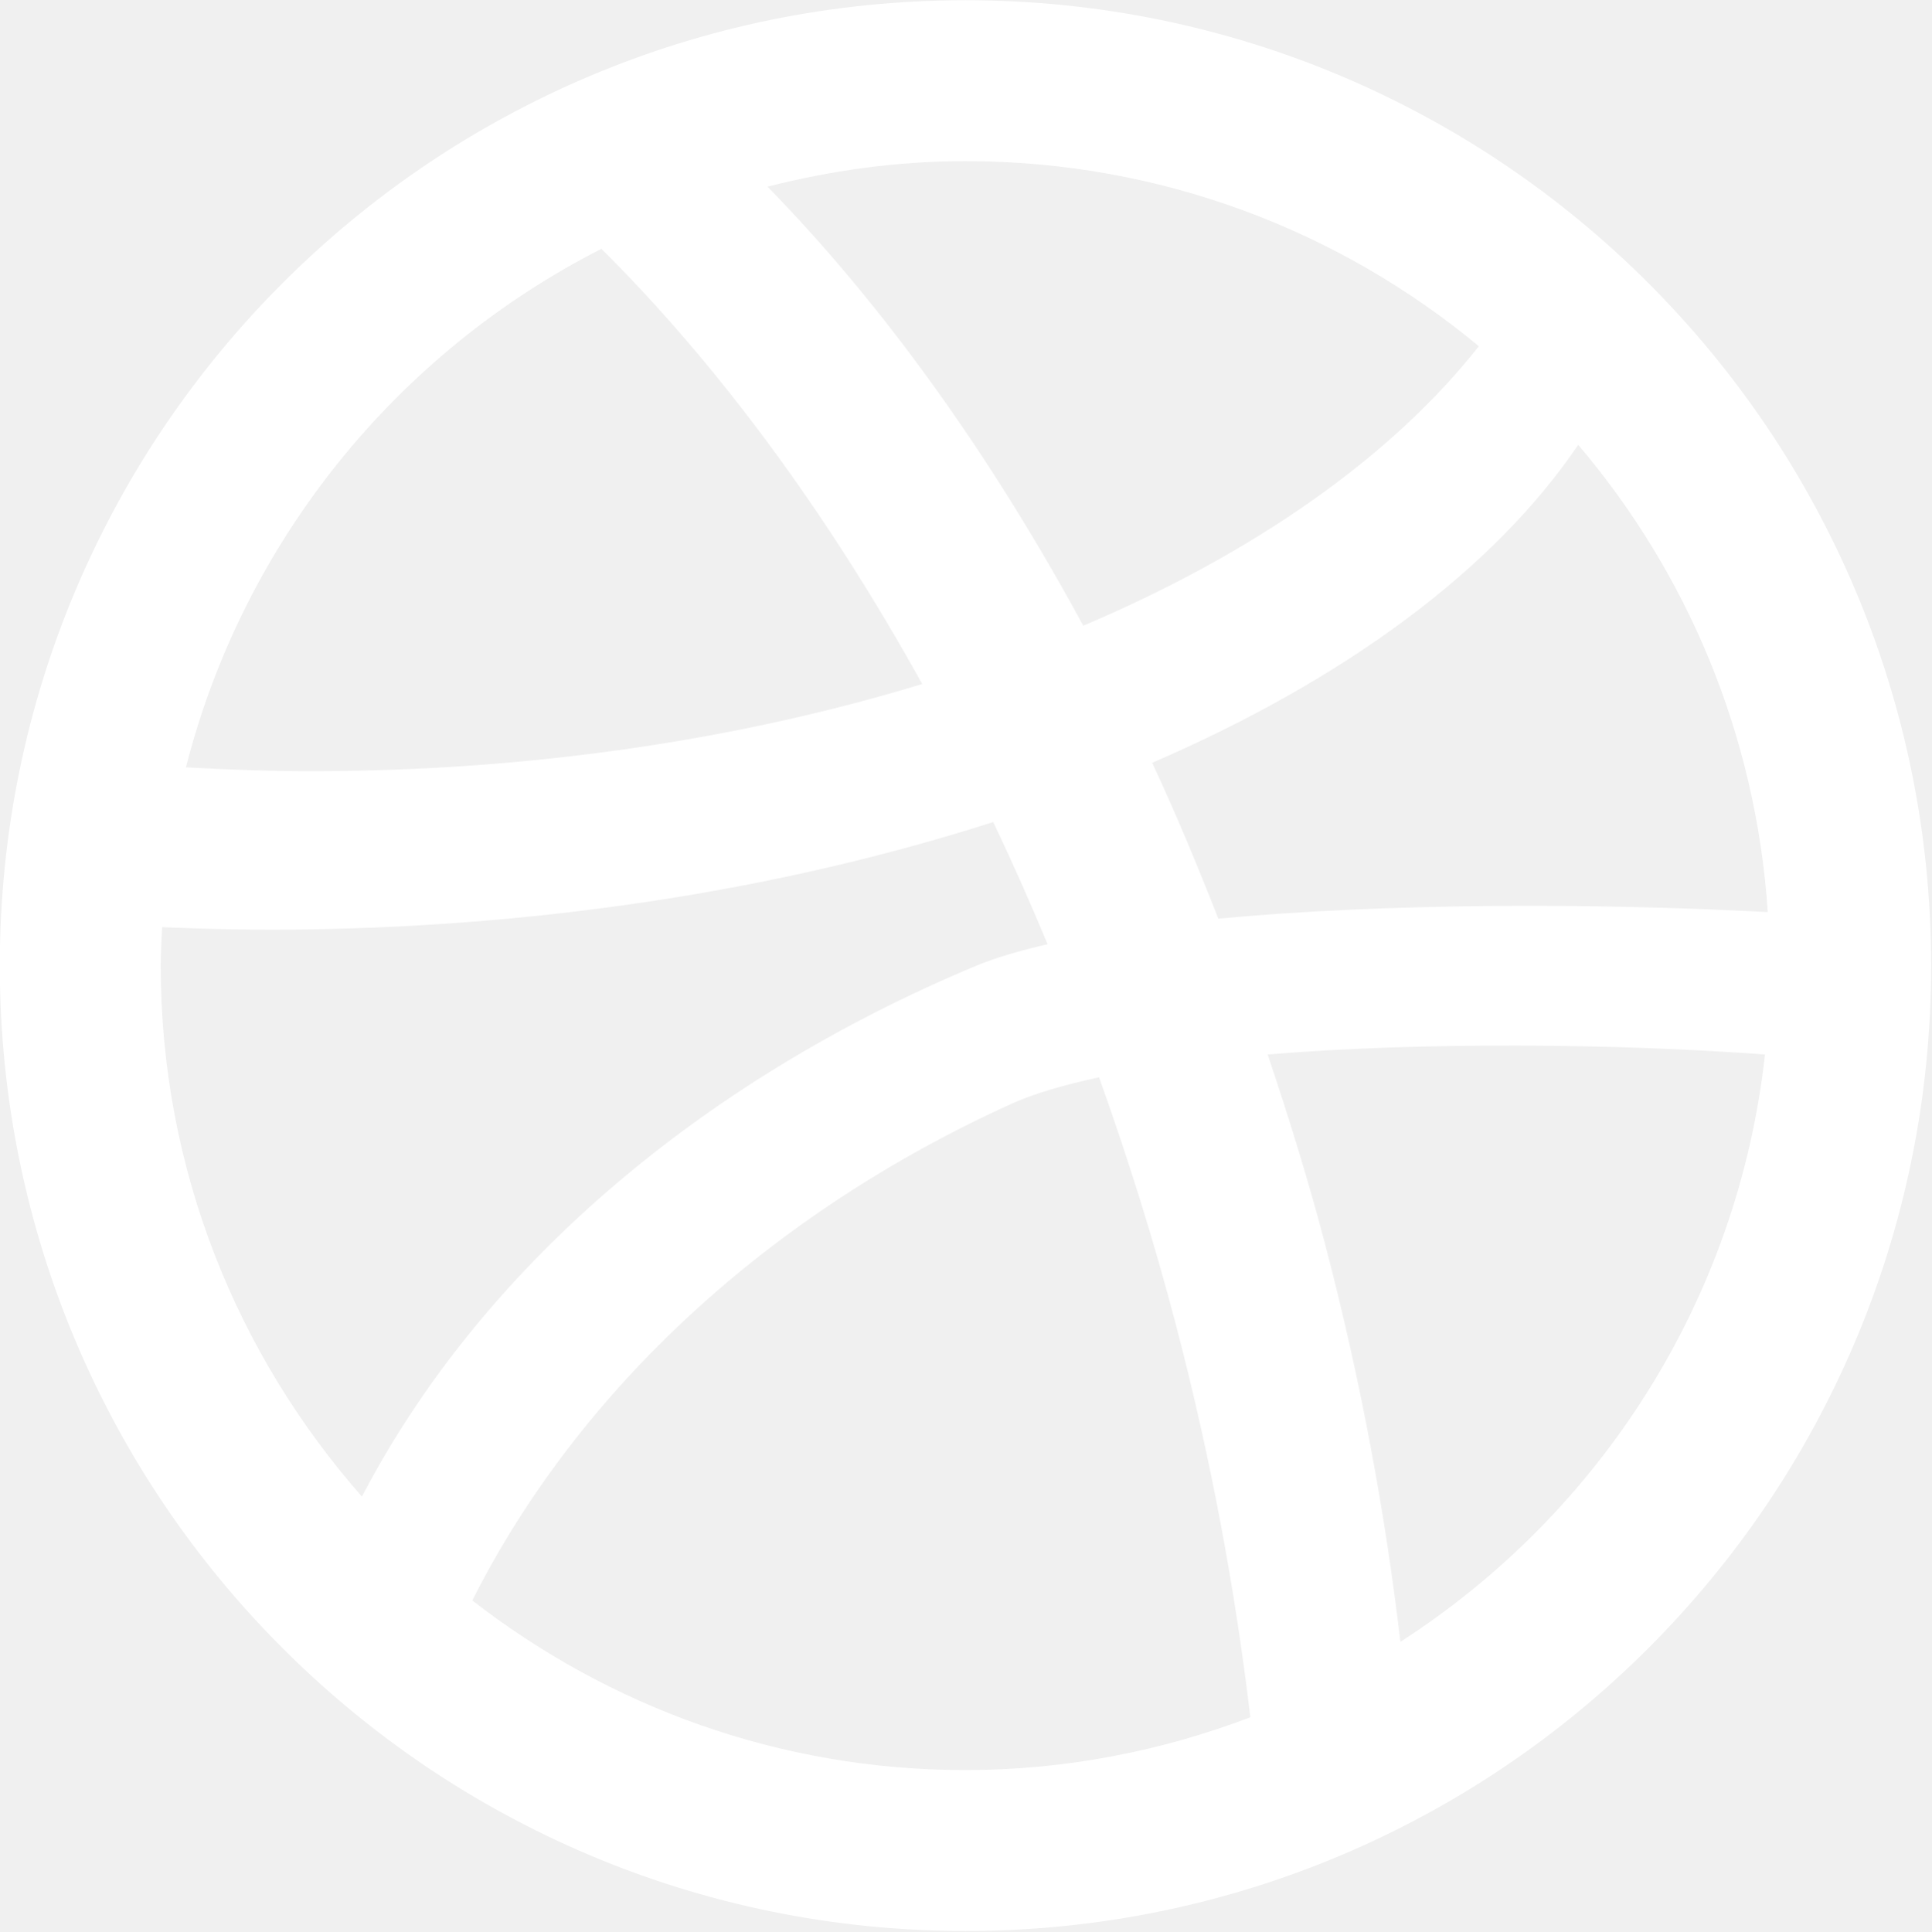
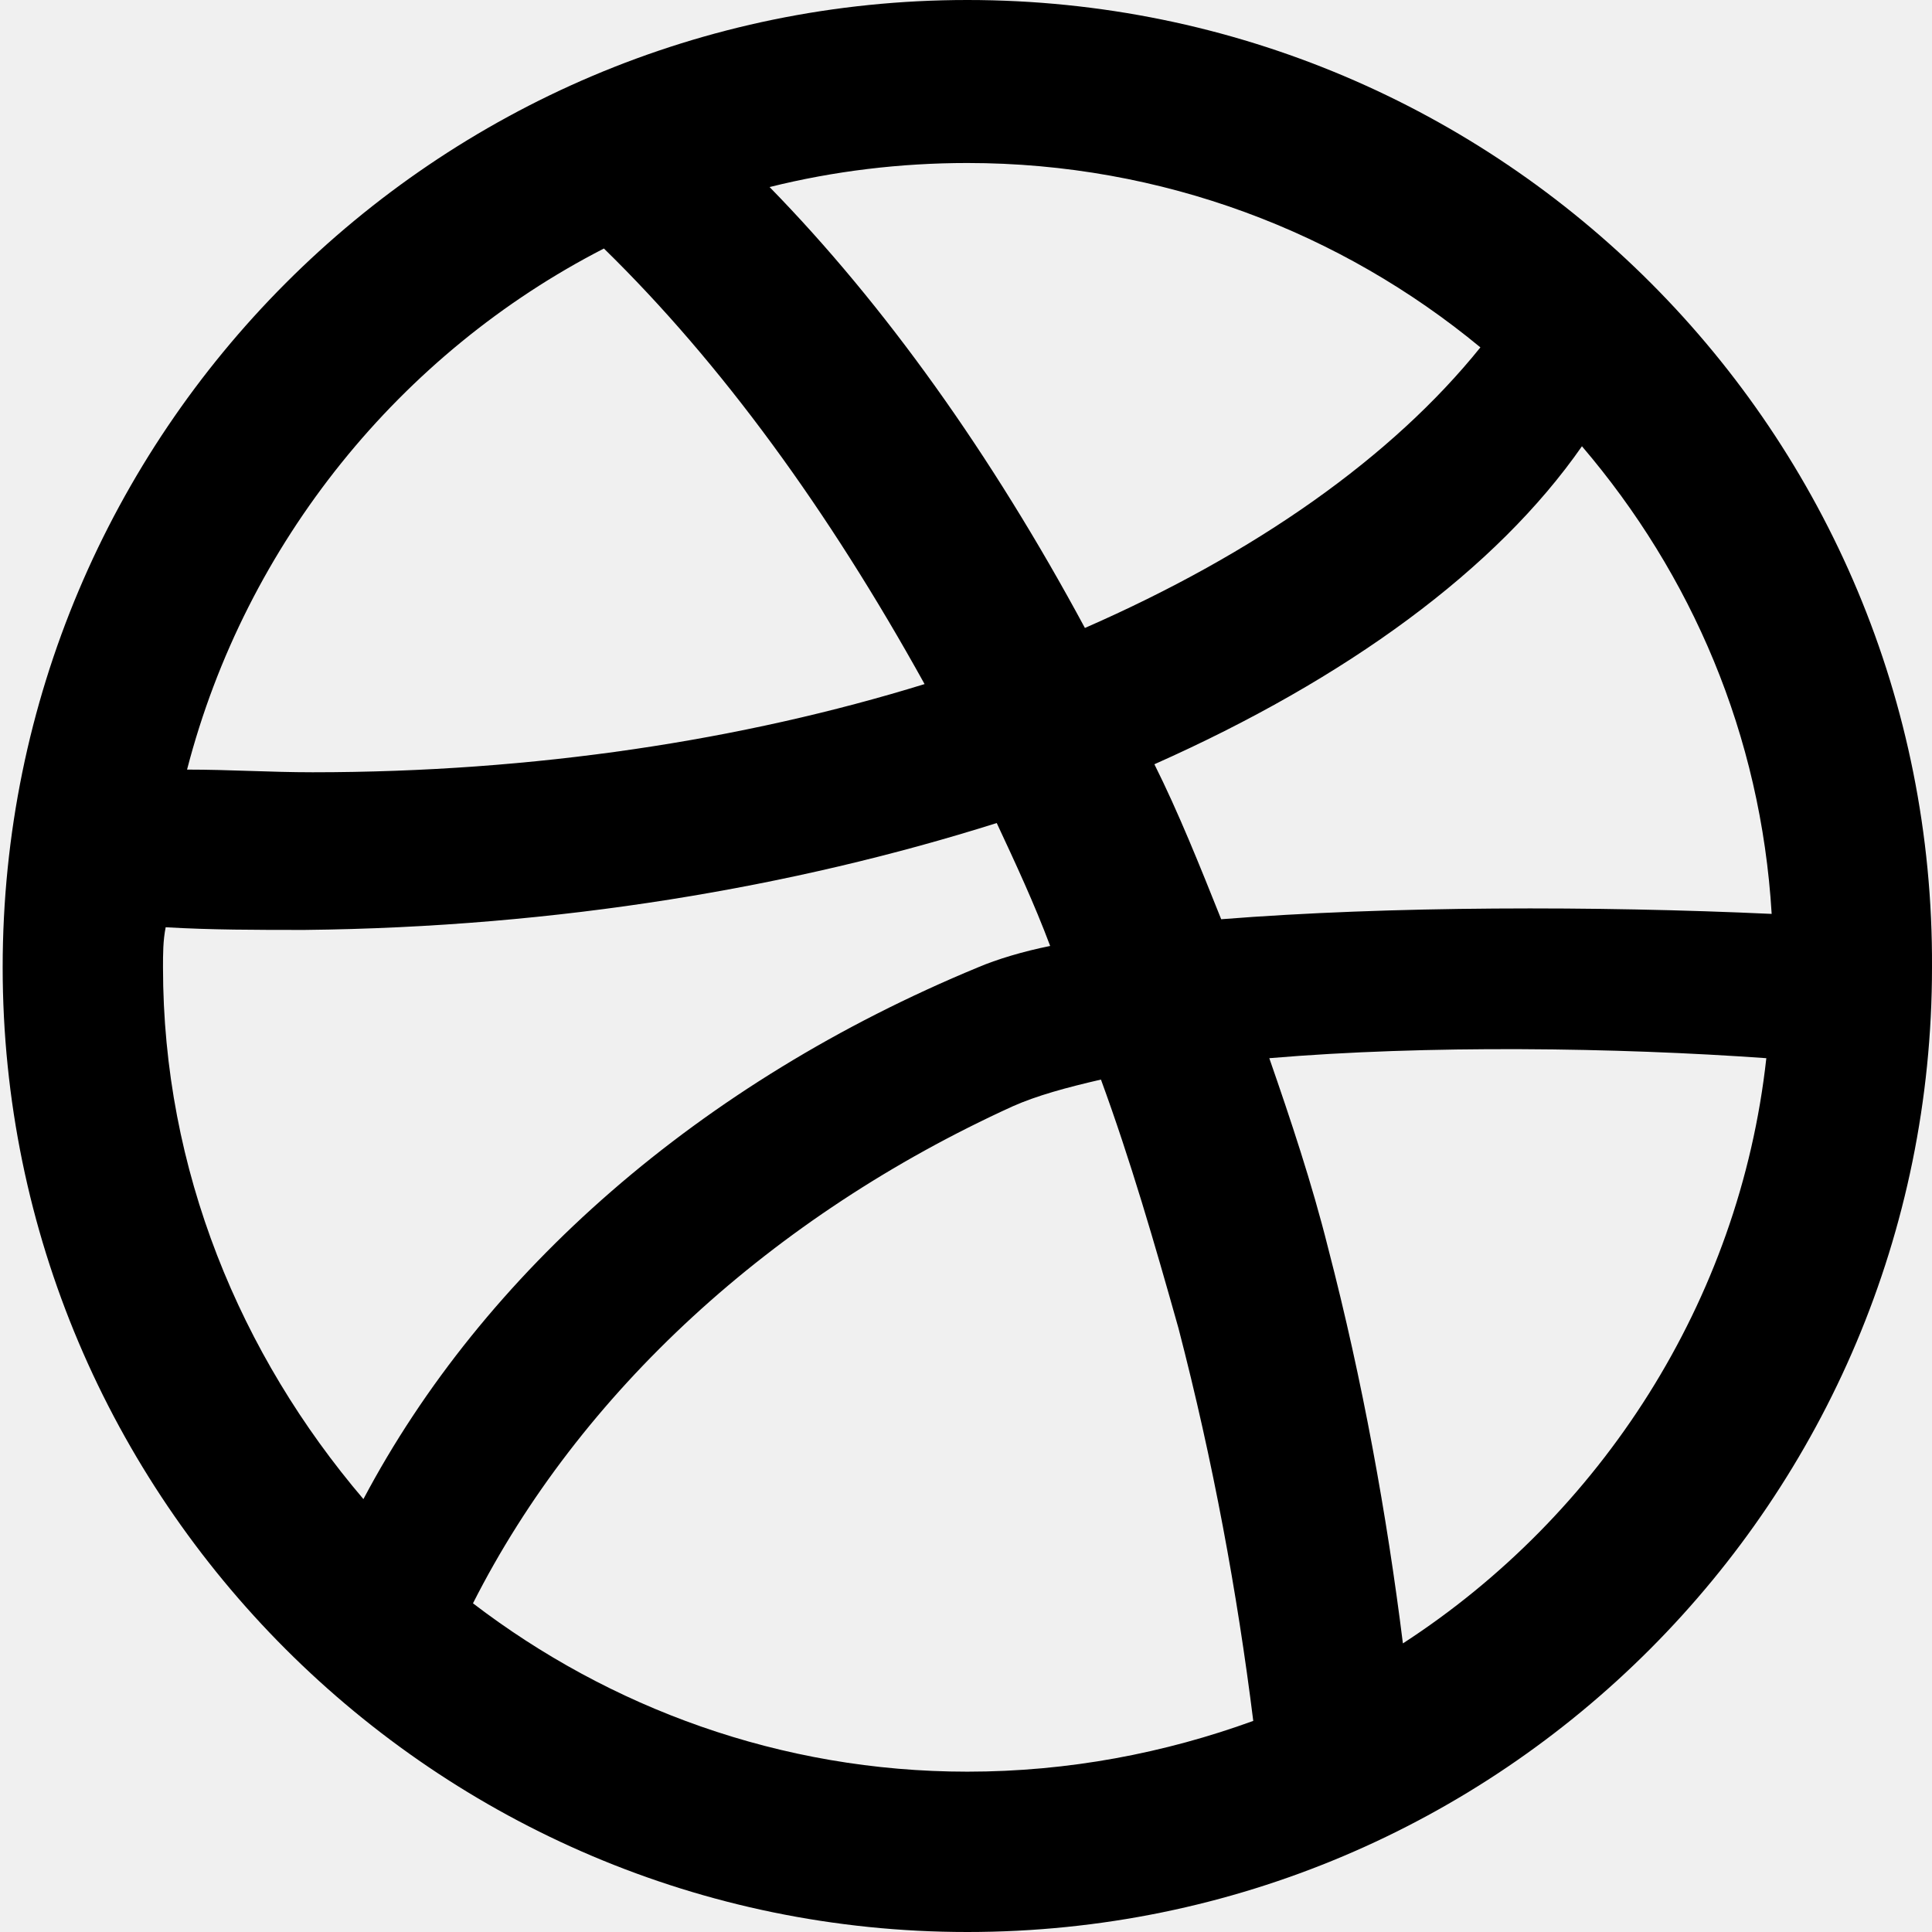
- <svg xmlns="http://www.w3.org/2000/svg" preserveAspectRatio="xMidYMid" width="72.28" height="72.28" viewBox="0 0 77 77">
-   <defs>
-     <style>
-       .cls-1 {
-         fill: #fff;
-         fill-rule: evenodd;
-       }
-     </style>
-   </defs>
-   <path d="M38.494,0.009 C17.231,0.009 -0.008,17.242 -0.008,38.500 C-0.008,59.761 17.231,76.991 38.494,76.991 C59.760,76.991 76.996,59.761 76.996,38.500 C76.996,17.242 59.760,0.009 38.494,0.009 ZM62.925,17.736 C67.256,22.826 70.011,29.279 70.483,36.366 C63.551,35.996 55.249,36.002 48.577,36.629 C47.741,34.501 46.873,32.414 45.939,30.413 C53.635,27.090 59.553,22.716 62.925,17.736 ZM38.494,6.425 C46.276,6.425 53.410,9.195 58.964,13.804 C55.476,18.225 50.015,22.053 43.191,24.948 C39.459,18.060 35.175,12.124 30.602,7.443 C33.133,6.798 35.765,6.425 38.494,6.425 ZM23.978,9.921 C28.613,14.521 32.965,20.408 36.770,27.272 C29.524,29.479 21.220,30.748 12.369,30.748 C10.695,30.748 9.048,30.684 7.414,30.595 C9.714,21.562 15.840,14.061 23.978,9.921 ZM6.464,36.967 C8.289,37.046 10.134,37.083 12.006,37.060 C22.105,36.930 31.527,35.366 39.600,32.775 C40.354,34.357 41.077,35.984 41.768,37.647 C40.665,37.902 39.687,38.188 38.899,38.514 C27.845,43.141 19.149,50.627 14.430,59.671 C9.453,54.016 6.408,46.622 6.408,38.500 C6.408,37.985 6.440,37.476 6.464,36.967 ZM38.494,70.575 C31.077,70.575 24.267,68.036 18.831,63.812 C23.100,55.357 30.720,48.365 40.332,44.008 C41.243,43.595 42.442,43.251 43.820,42.953 C44.958,46.128 45.992,49.415 46.883,52.813 C48.276,58.130 49.248,63.372 49.852,68.470 C46.318,69.811 42.500,70.575 38.494,70.575 ZM55.835,65.463 C55.230,60.313 54.250,55.019 52.844,49.649 C52.161,47.044 51.376,44.520 50.543,42.042 C56.836,41.530 64.383,41.608 70.372,42.042 C69.284,51.879 63.758,60.359 55.835,65.463 Z" class="cls-1" />
+ <svg xmlns="http://www.w3.org/2000/svg" version="1.1" id="Layer_1" x="0px" y="0px" viewBox="6 -6.3 72.3 72.3" style="enable-background:new 6 -6.3 72.3 72.3;" xml:space="preserve">
+   <path d="M42.2-6.3C22.3-6.3,6.1,9.9,6.1,29.9C6.1,49.8,22.3,66,42.2,66c20,0,36.1-16.2,36.1-36.1C78.4,9.9,62.2-6.3,42.2-6.3z   M65.2,10.4c4.1,4.8,6.7,10.8,7.1,17.5c-6.5-0.3-14.3-0.3-20.6,0.2c-0.8-2-1.6-4-2.5-5.8C56.4,19.1,62,15,65.2,10.4z M42.2-0.2  c7.3,0,14,2.6,19.2,6.9c-3.3,4.1-8.4,7.7-14.8,10.5c-3.5-6.5-7.5-12.1-11.8-16.5C37.2,0.1,39.7-0.2,42.2-0.2z M28.6,3  c4.4,4.3,8.4,9.8,12,16.3c-6.8,2.1-14.6,3.3-22.9,3.3c-1.6,0-3.1-0.1-4.7-0.1C15.2,14,21,6.9,28.6,3z M12.2,28.4  c1.7,0.1,3.4,0.1,5.2,0.1c9.5-0.1,18.3-1.6,25.9-4c0.7,1.5,1.4,3,2,4.6c-1,0.2-2,0.5-2.7,0.8c-10.4,4.3-18.5,11.4-23,19.9  c-4.6-5.4-7.5-12.3-7.5-19.9C12.1,29.4,12.1,28.9,12.2,28.4z M42.2,60c-7,0-13.4-2.4-18.5-6.3c4-7.9,11.2-14.5,20.2-18.6  c0.9-0.4,2-0.7,3.3-1c1.1,3,2,6.1,2.9,9.3c1.3,5,2.2,9.9,2.8,14.7C49.6,59.3,46,60,42.2,60z M58.5,55.2c-0.6-4.8-1.5-9.8-2.8-14.8  c-0.6-2.4-1.4-4.8-2.2-7.1c5.9-0.5,13-0.4,18.6,0C71.1,42.4,65.9,50.4,58.5,55.2z" />
</svg>
